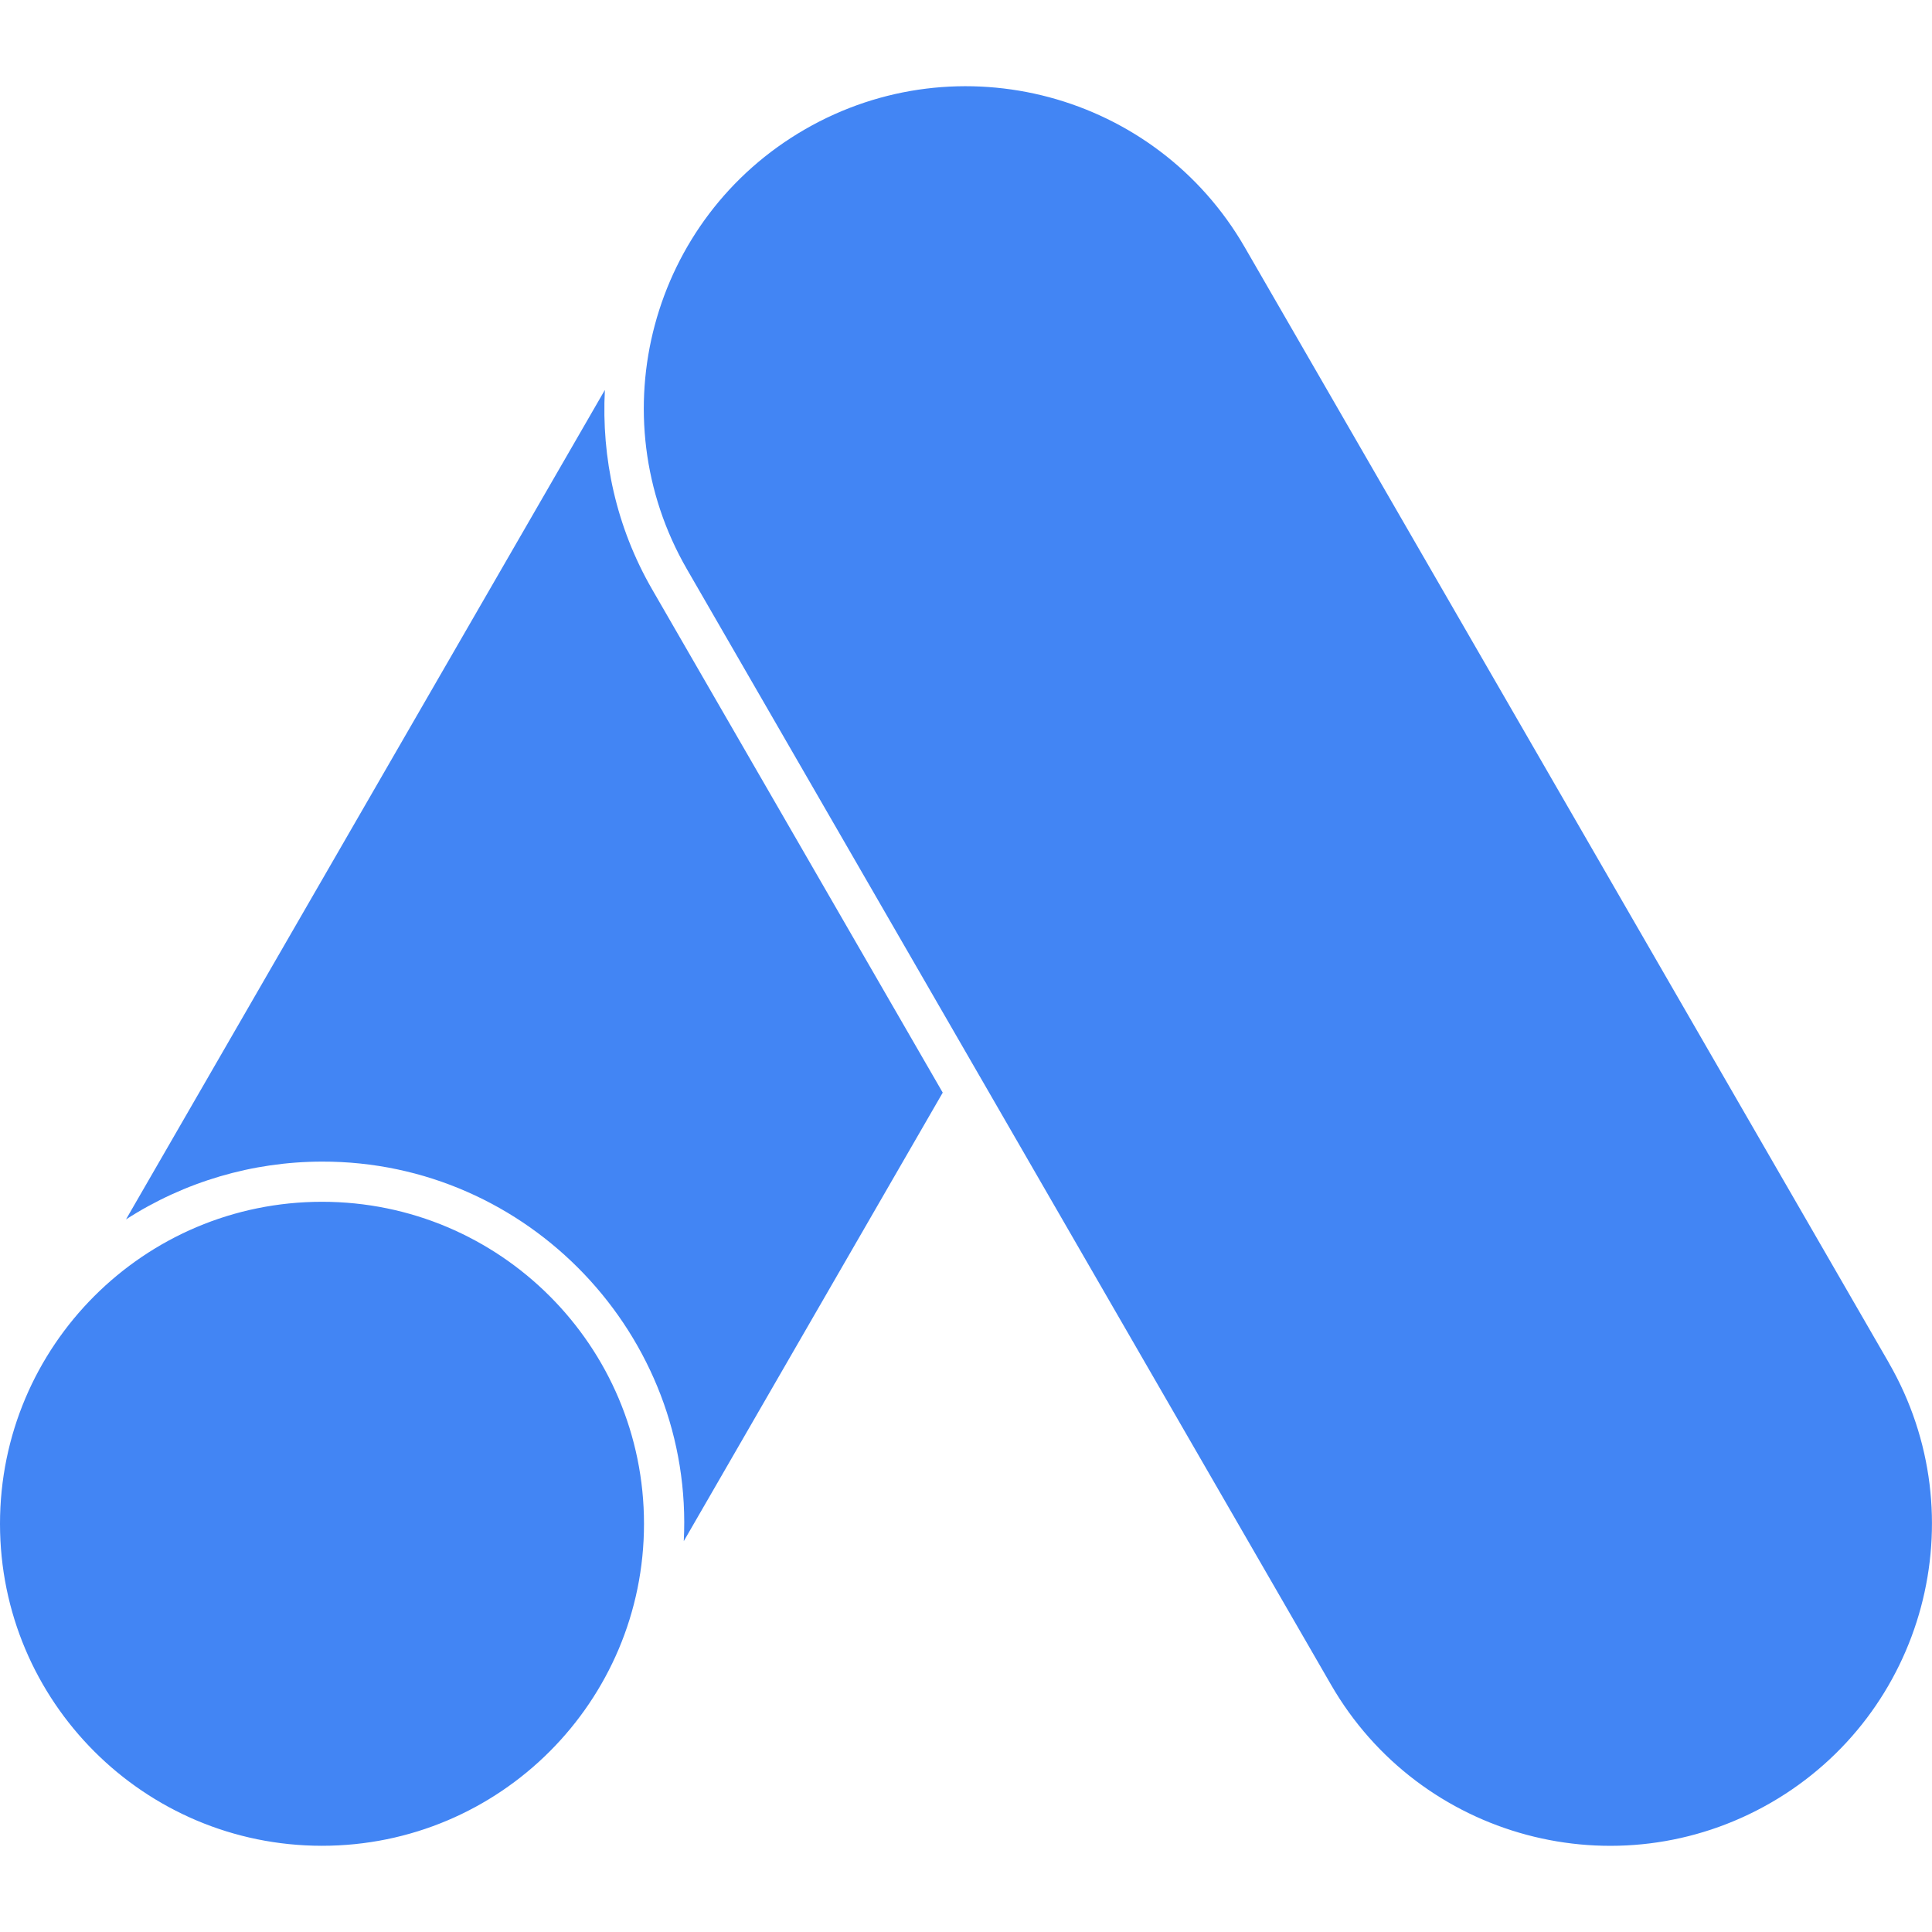
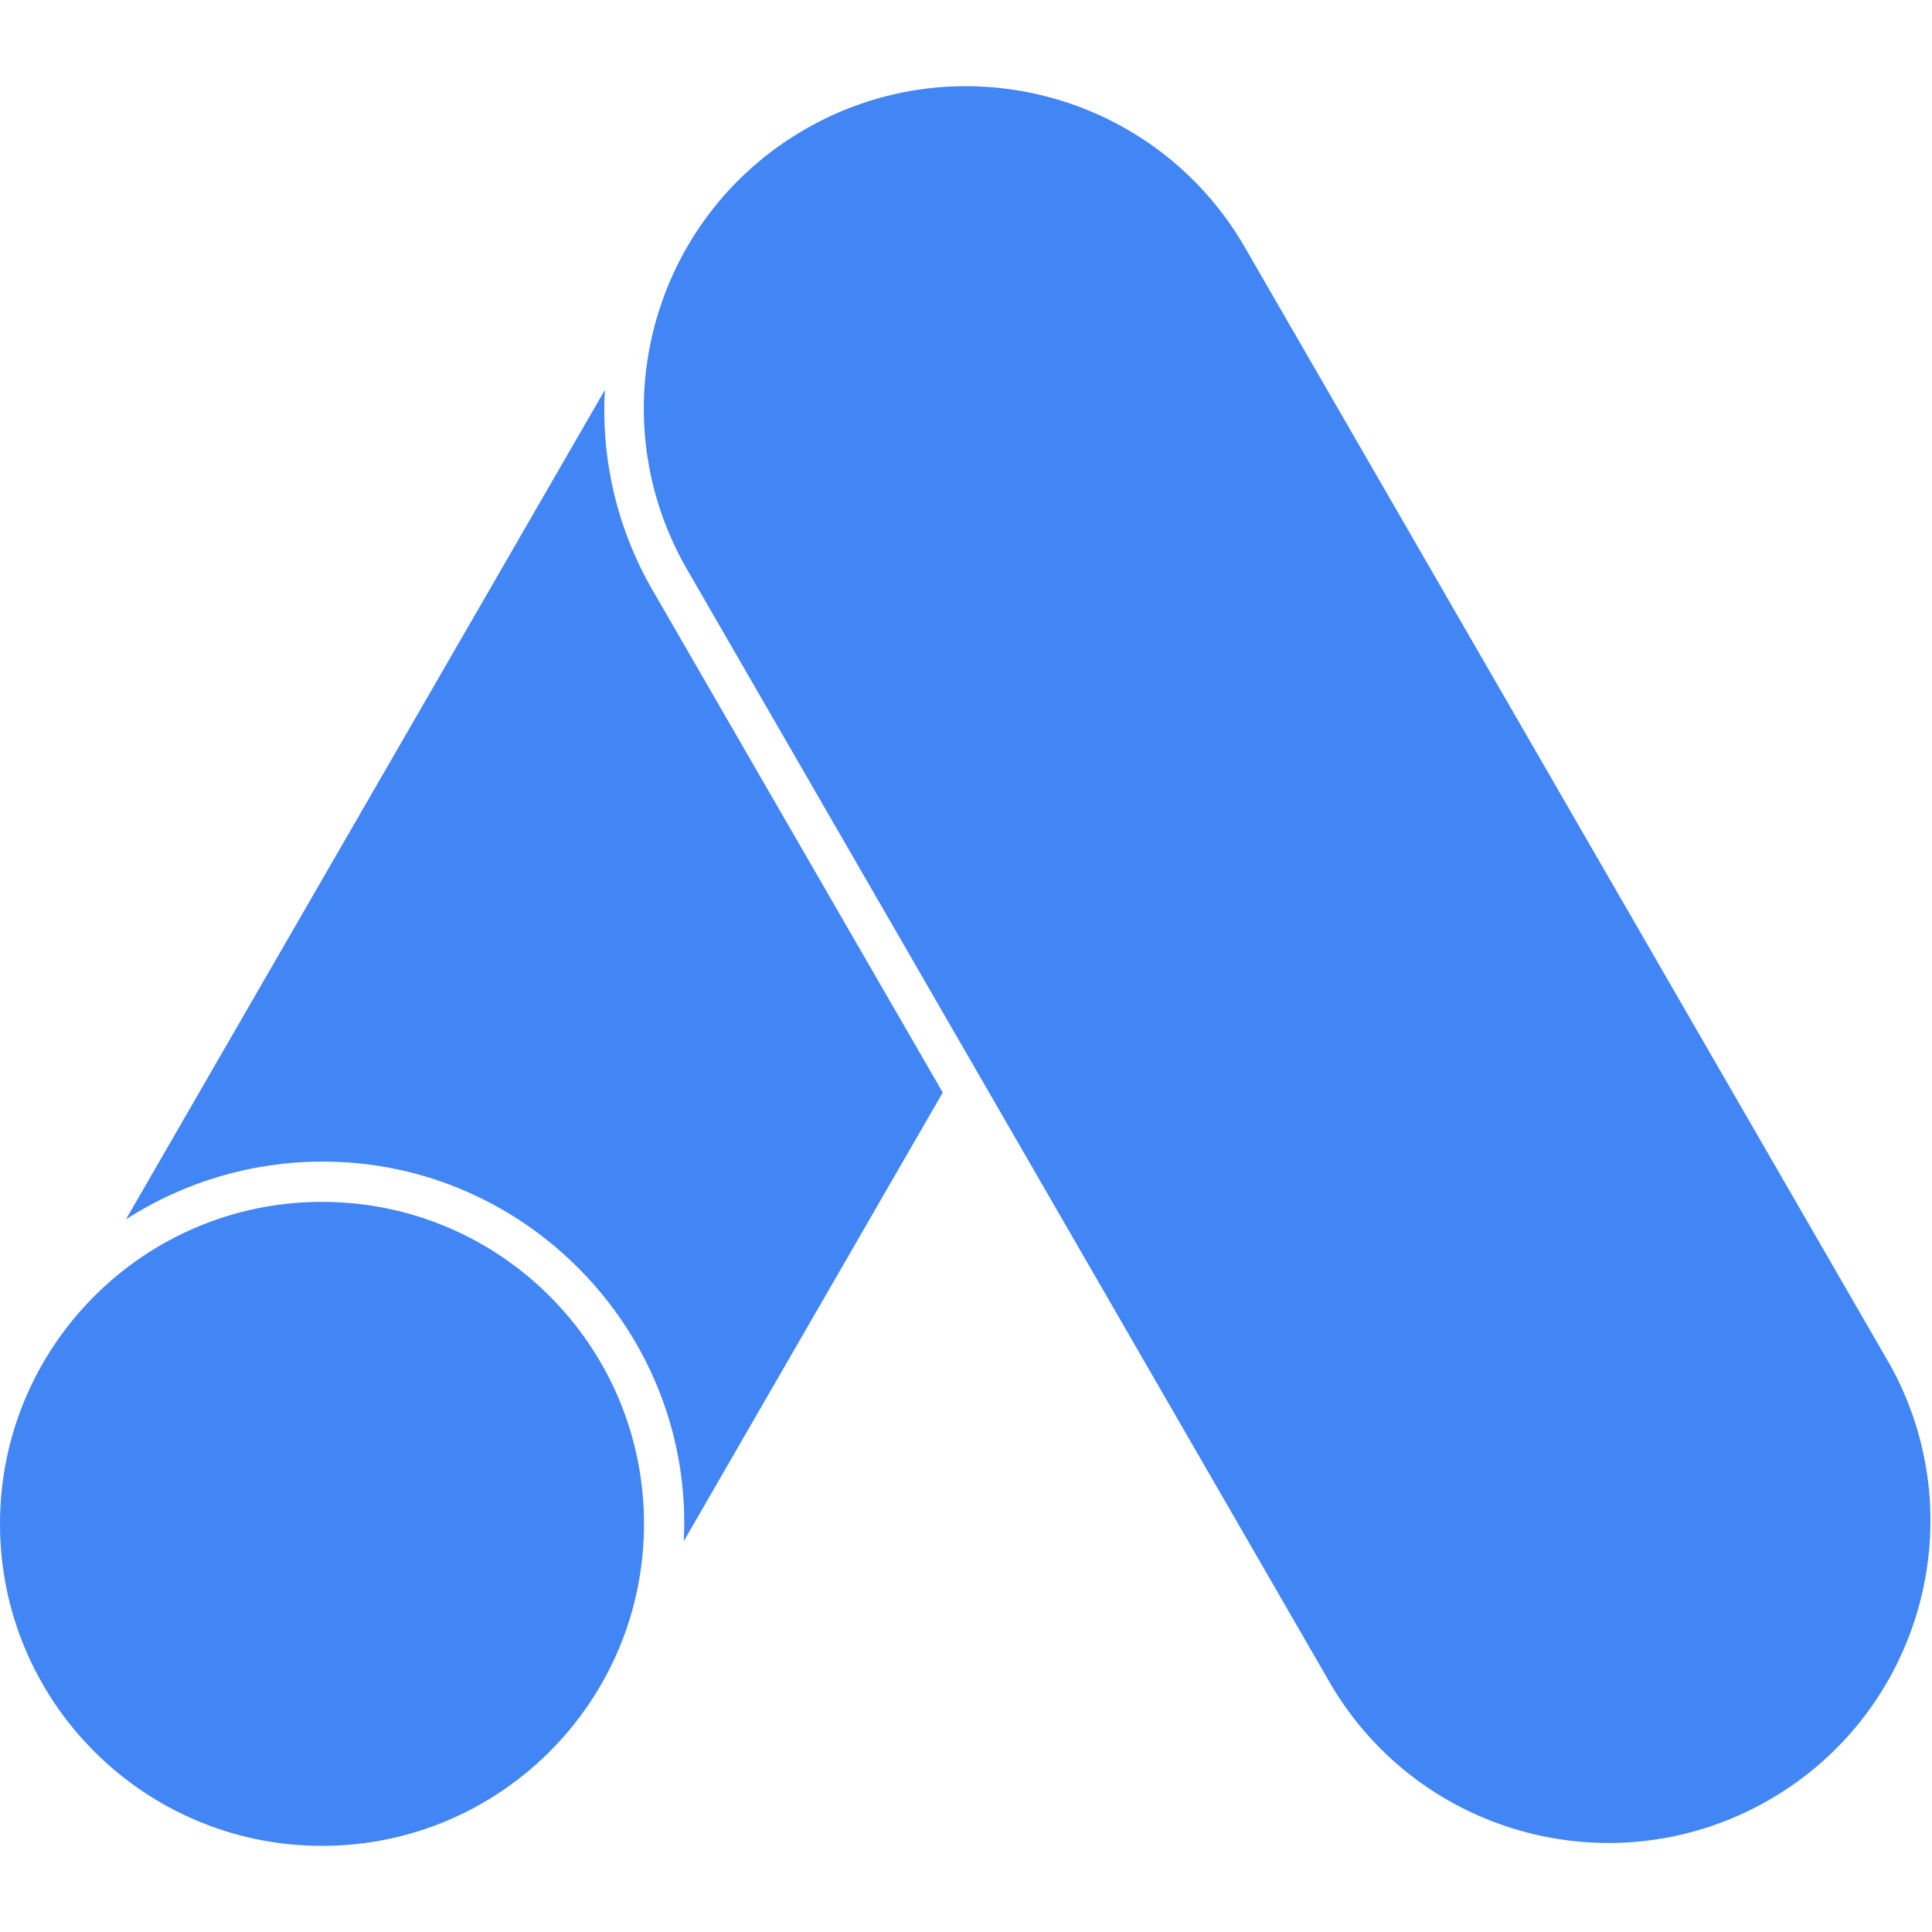
- <svg xmlns="http://www.w3.org/2000/svg" fill="#4285F4" role="img" viewBox="0 0 24 24">
-   <path d="M4 22.929C1.791 22.929 0 21.138 0 18.929s1.791-4 4-4 4 1.791 4 4-1.791 4-4 4zm19.464-6L15.463 3.072C14.359 1.159 11.912.503 9.999 1.607S7.429 5.159 8.534 7.072l8.001 13.857c1.105 1.913 3.551 2.568 5.464 1.465 1.913-1.105 2.568-3.551 1.465-5.464zM7.514 4.844L1.565 15.148A4.5 4.5 0 0 1 4 14.43c2.56-.007 4.625 2.159 4.494 4.715l3.217-5.572-3.609-6.25c-.45-.779-.632-1.639-.588-2.478z" />
+ <svg xmlns="http://www.w3.org/2000/svg" fill="#4285f4" viewBox="0 0 24 24">
+   <path d="M4 22.93a4 4 0 1 1 0-8 4 4 0 0 1 0 8m19.464-6.001-8-13.857a4 4 0 0 0-6.93 4l8.001 13.857a4.001 4.001 0 0 0 6.93-4M7.514 4.844l-5.95 10.304A4.5 4.5 0 0 1 4 14.43c2.56-.008 4.625 2.158 4.494 4.715l3.217-5.573-3.61-6.25a4.46 4.46 0 0 1-.587-2.478" />
</svg>
